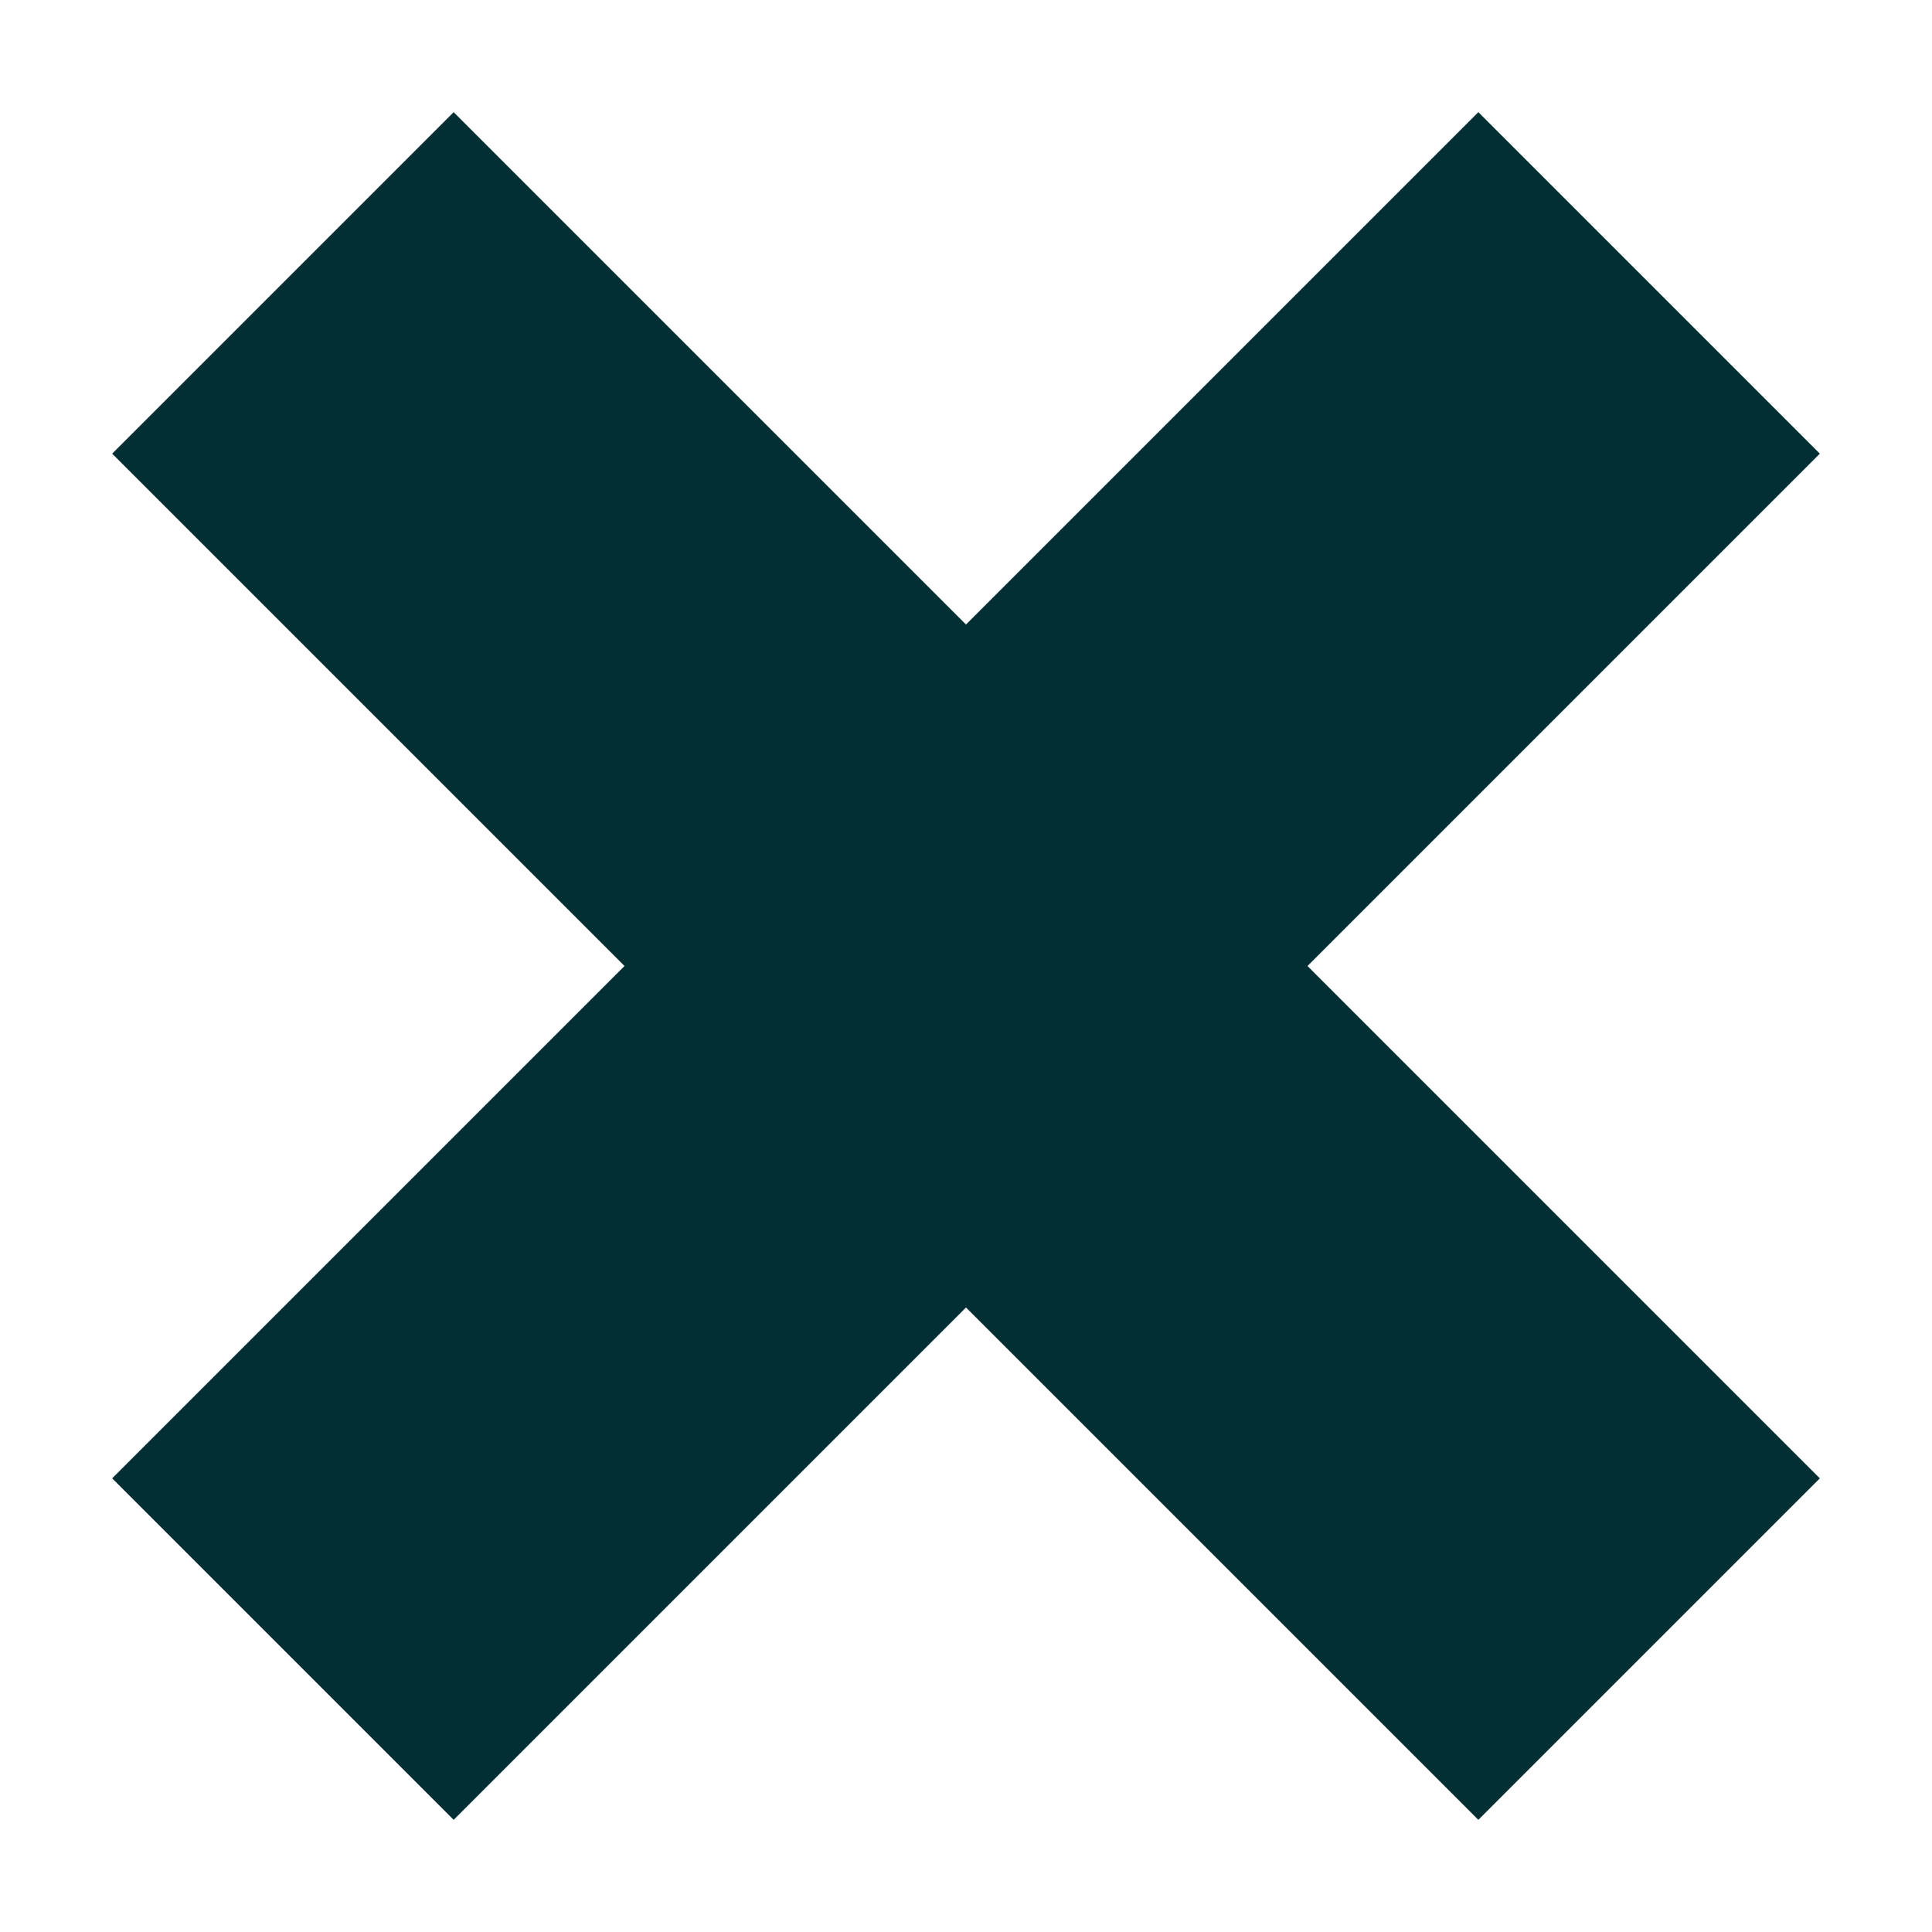
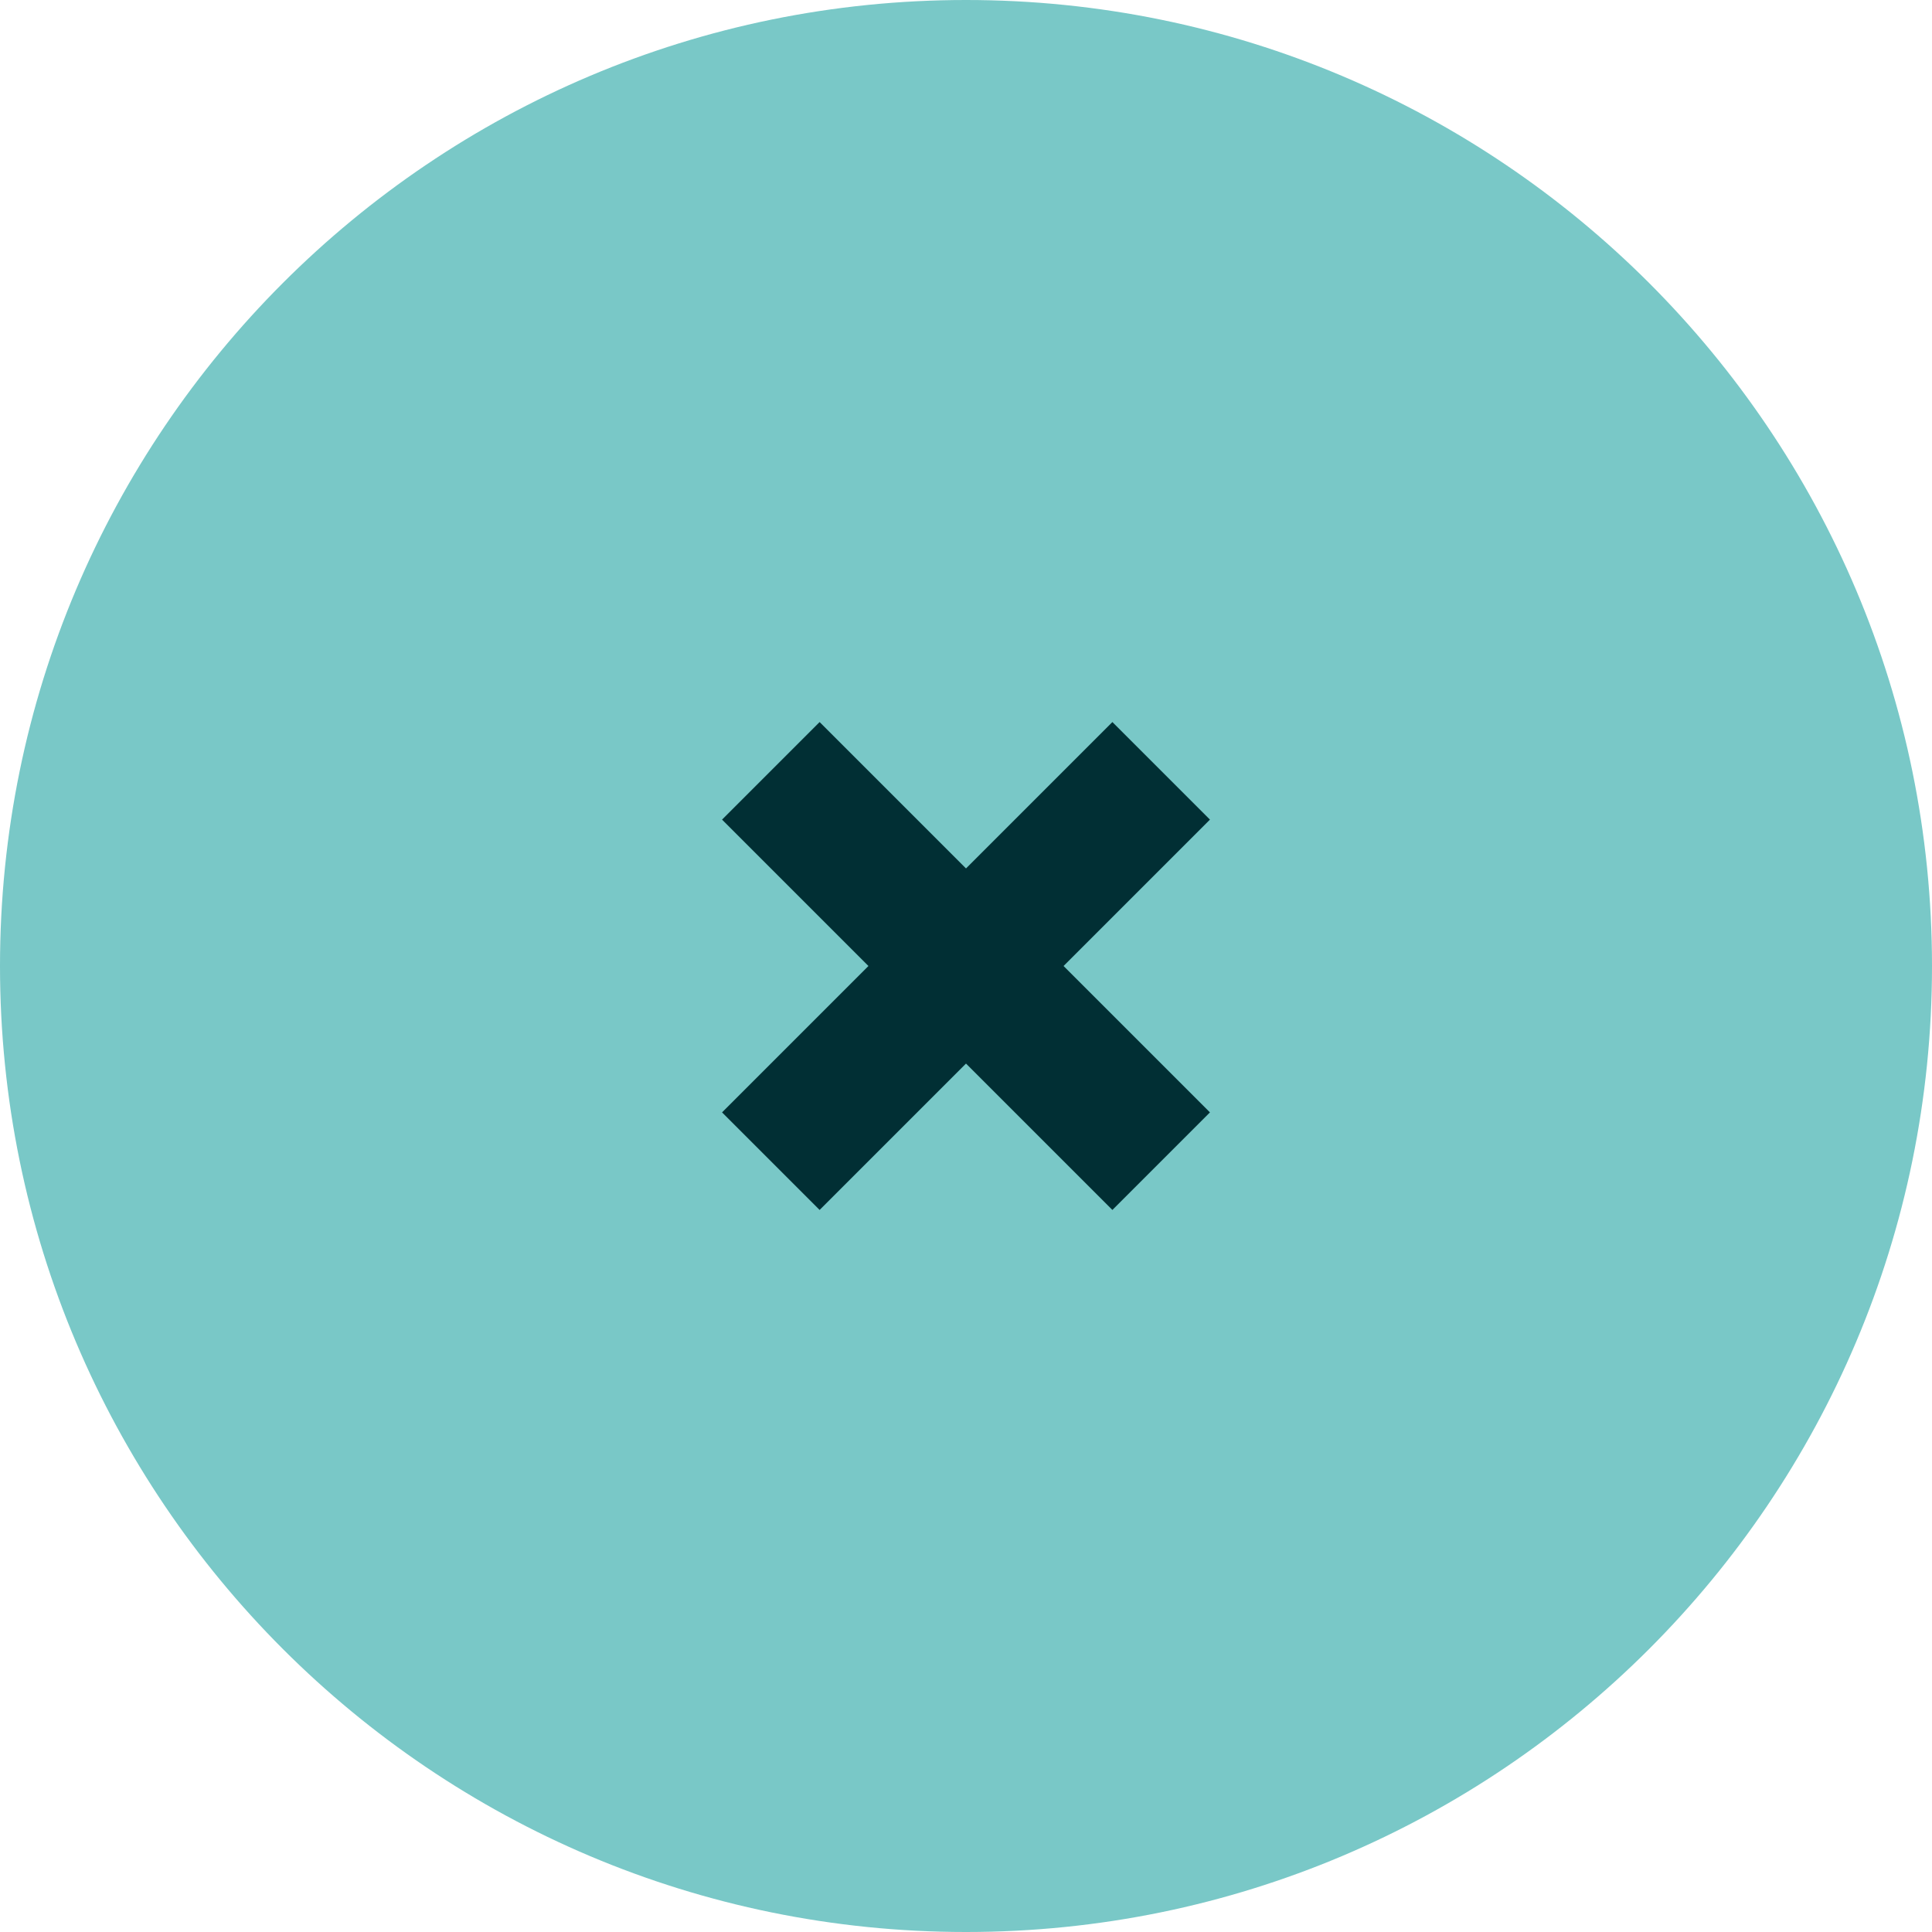
- <svg xmlns="http://www.w3.org/2000/svg" width="16" height="16" viewBox="0 0 16 16" fill="none">
-   <path fill-rule="evenodd" clip-rule="evenodd" d="M15.071 3.757L12.243 0.929L8 5.172L3.757 0.929L0.929 3.757L5.172 8L0.929 12.243L3.757 15.071L8 10.828L12.243 15.071L15.071 12.243L10.828 8L15.071 3.757Z" fill="#012F34" />
+ <svg xmlns="http://www.w3.org/2000/svg" width="56" height="56" viewBox="0 0 56 56" fill="none">
+   <g id="Group 13">
+     <circle id="Oval" cx="28" cy="28" r="28" fill="#79C8C7" />
+     <path id="Combined Shape" fill-rule="evenodd" clip-rule="evenodd" d="M35.071 23.757L32.243 20.929L28 25.172L23.757 20.929L20.929 23.757L25.172 28L20.929 32.243L23.757 35.071L28 30.828L32.243 35.071L35.071 32.243L30.828 28L35.071 23.757Z" fill="#012F34" />
+   </g>
</svg>
